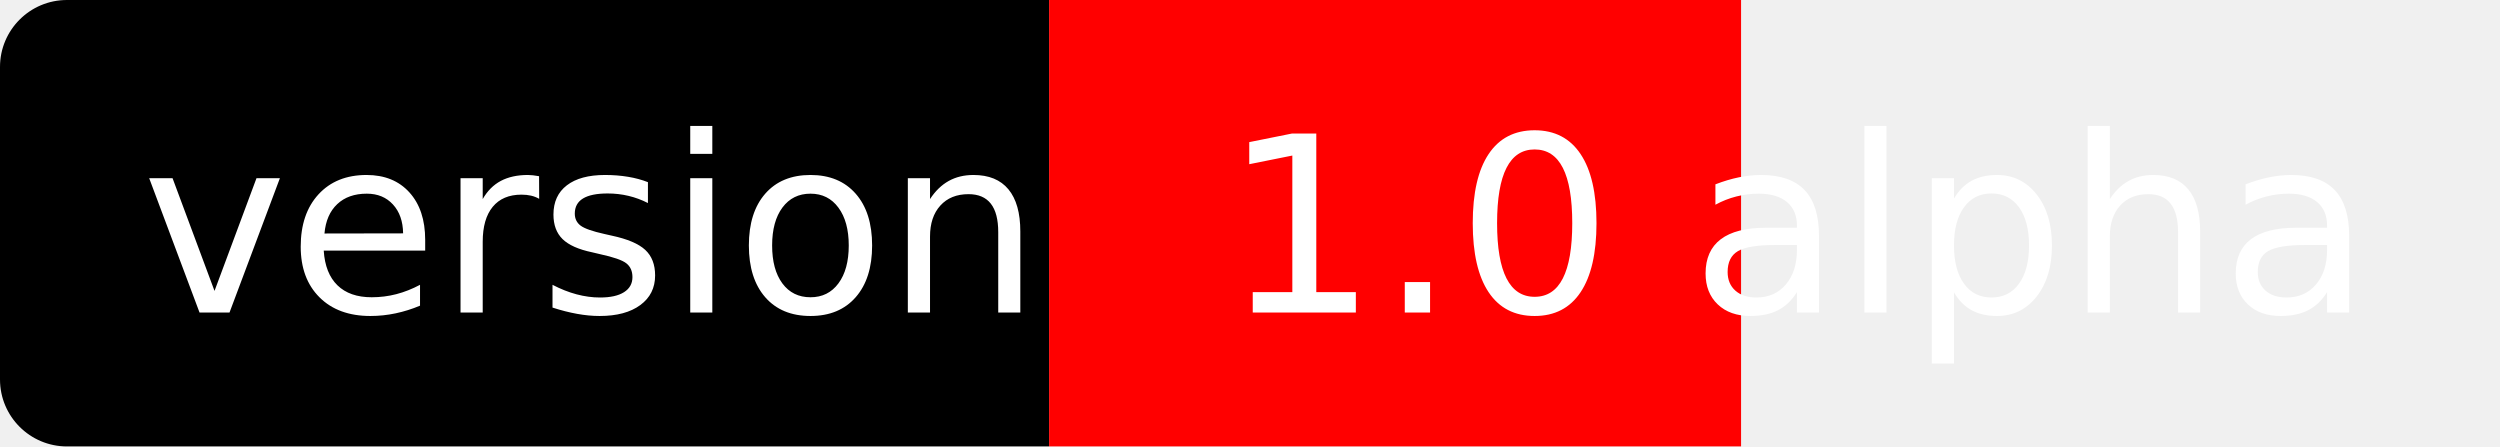
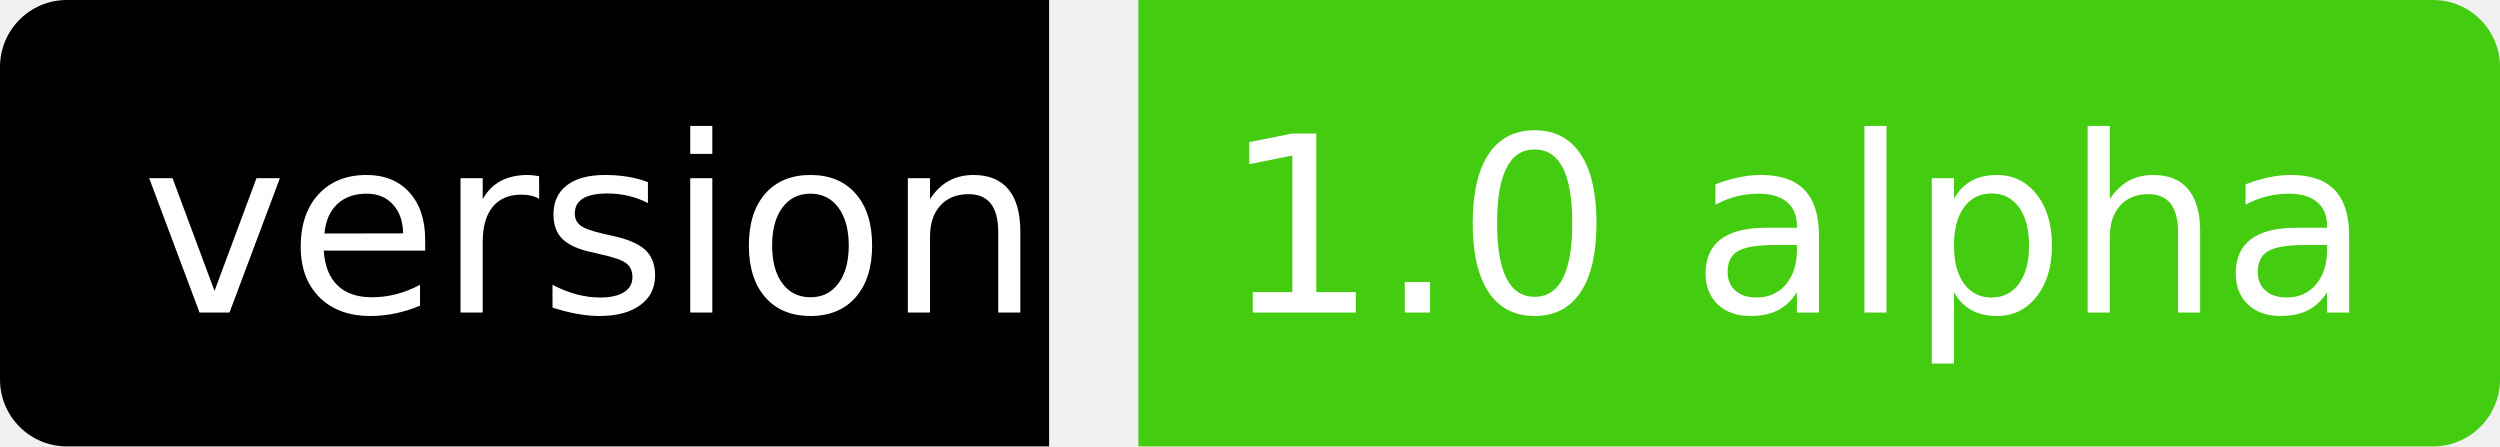
<svg xmlns="http://www.w3.org/2000/svg" width="112" height="20">
  <clipPath id="a">
    <rect width="112" height="20" rx="3" fill="#fff" />
  </clipPath>
  <g clip-path="url(#a)">
    <path fill="#000" d="M0 0h47v20H0z" />
-     <path fill="#ff0000" d="M47 0h31v20H47z" />
+     <path fill="#4c1" d="M51 0h61v20H51z" />
  </g>
  <g fill="#fff" text-anchor="middle" font-family="DejaVu Sans,Verdana,Geneva,sans-serif" font-size="110">
    <text x="265" y="140" transform="scale(.1)" textLength="410">version</text>
    <text x="805" y="140" transform="scale(.1)" textLength="510">1.0 alpha</text>
  </g>
</svg>
